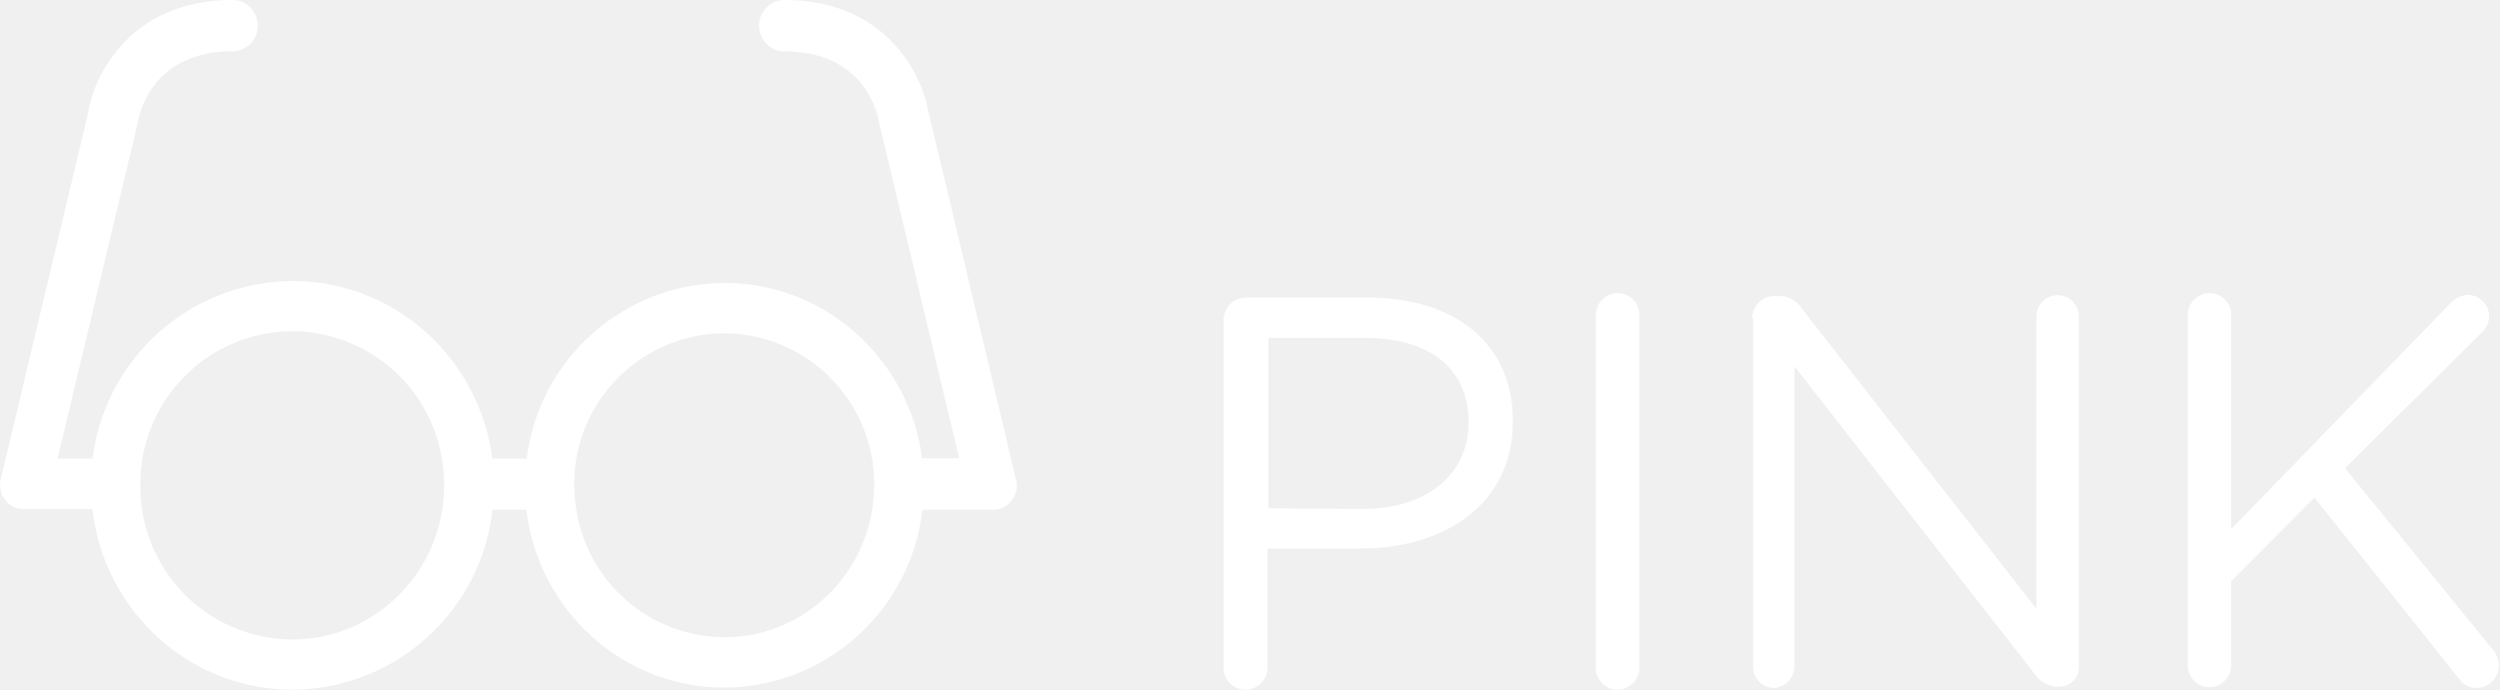
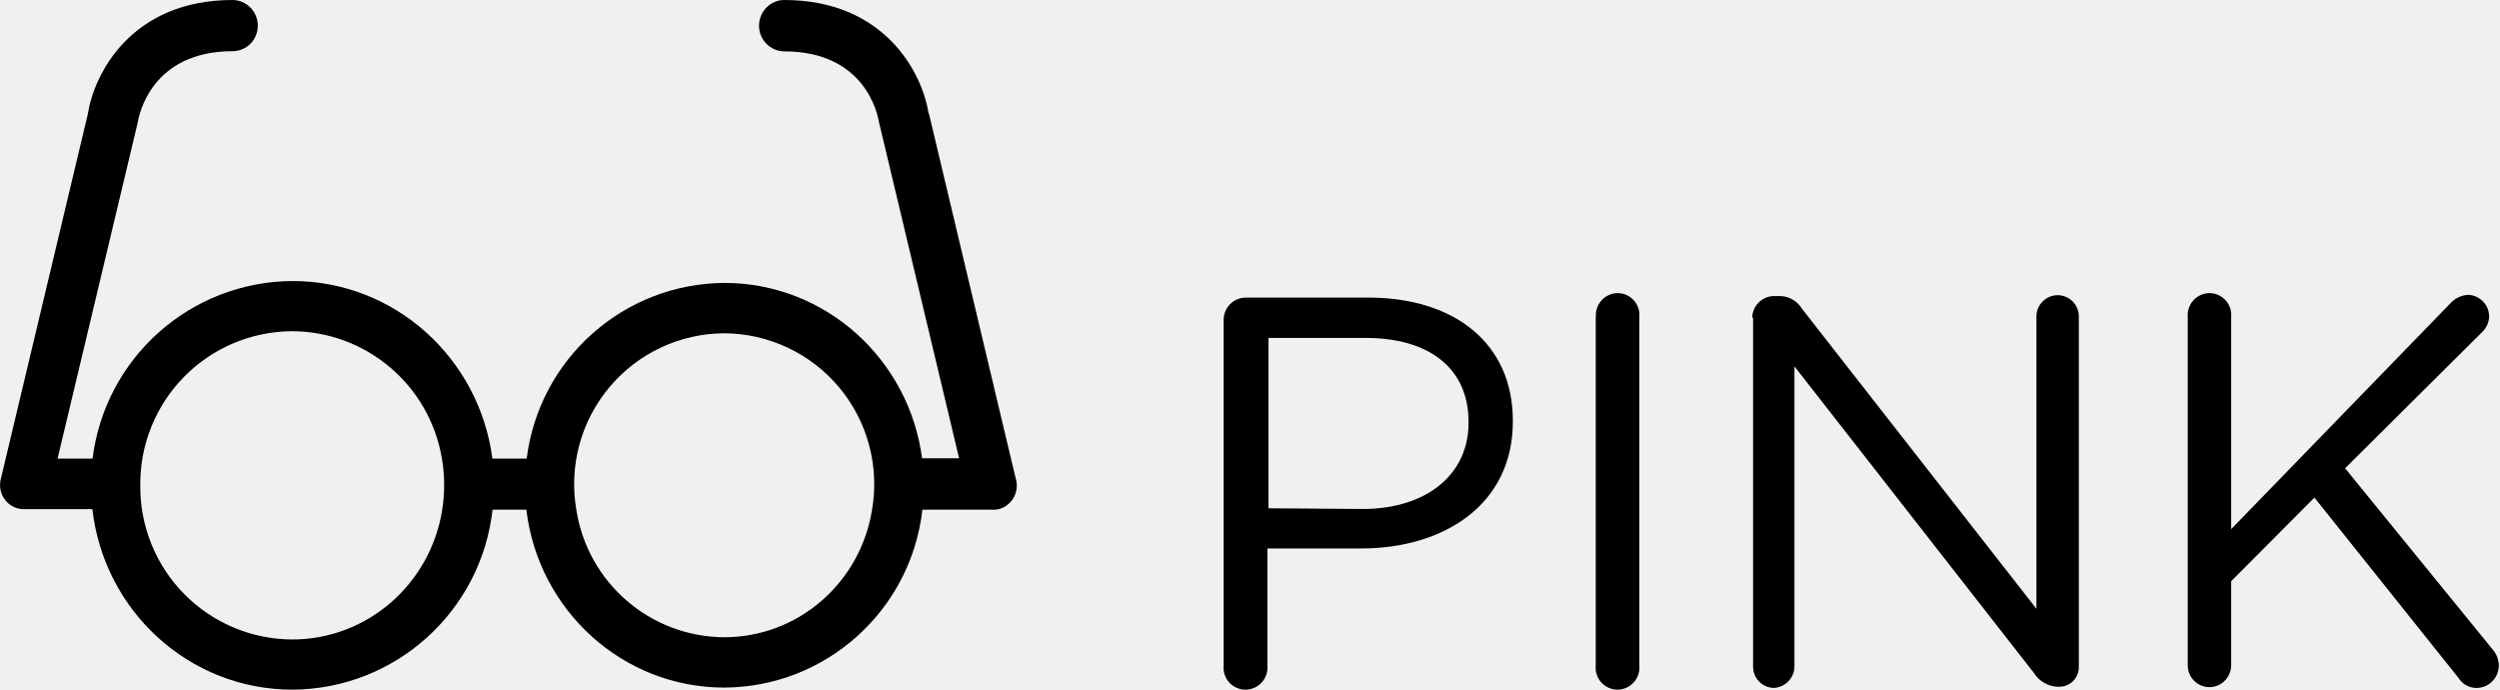
- <svg xmlns="http://www.w3.org/2000/svg" width="145" height="40" fill="none">
-   <path fill-rule="evenodd" clip-rule="evenodd" d="m53.9 6.59 5.03 21.14a1.42 1.42 0 0 1-.75 1.72c-.2.09-.43.13-.65.11h-4.01a11.63 11.63 0 0 1-11.49 10.32c-5.92 0-10.8-4.5-11.49-10.32h-1.96A11.75 11.75 0 0 1 16.97 40c-6 0-10.94-4.57-11.61-10.47H1.45A1.36 1.36 0 0 1 .3 29a1.42 1.42 0 0 1-.24-1.27L5.1 6.6C5.46 4.26 7.64 0 13.5 0c.38 0 .76.16 1.03.44a1.5 1.5 0 0 1 0 2.1c-.27.27-.65.43-1.03.43-4.71 0-5.44 3.7-5.5 4.1L3.34 26.6h2.03a11.75 11.75 0 0 1 11.6-10.3c5.94 0 10.84 4.48 11.6 10.3h1.99a11.63 11.63 0 0 1 11.47-10.19c5.89 0 10.75 4.46 11.48 10.23v-.06h2.14L51 7.08c-.07-.41-.77-4.1-5.5-4.1-.39 0-.76-.17-1.03-.44a1.5 1.5 0 0 1 0-2.1c.27-.28.64-.44 1.03-.44 5.85 0 8.03 4.26 8.38 6.59ZM25.66 29.56a9.12 9.12 0 0 0-.02-2.97 8.85 8.85 0 0 0-8.68-7.38 8.85 8.85 0 0 0-8.82 8.94 8.85 8.85 0 0 0 8.81 8.94c4.4 0 8.04-3.26 8.71-7.53Zm24.94 0a8.75 8.75 0 0 0-8.58-10.23 8.75 8.75 0 0 0-8.58 10.23 8.73 8.73 0 0 0 8.58 7.4c4.33 0 7.91-3.2 8.58-7.4Z" fill="white" />
-   <path d="M71 18.55a1.29 1.29 0 0 1 1.26-1.29h7.13c5.06 0 8.39 2.7 8.39 7.13v.06c0 4.85-4.04 7.36-8.8 7.36h-5.44v6.8A1.28 1.28 0 0 1 72.27 40 1.27 1.27 0 0 1 71 38.61V18.55Zm8.07 10.97c3.7 0 6.14-2 6.14-4.99v-.06c0-3.2-2.4-4.87-5.96-4.87H73.6v9.88l5.48.04Z" fill="white" />
-   <path d="M92.6 18.39A1.28 1.28 0 0 1 93.85 17a1.27 1.27 0 0 1 1.27 1.39V38.6a1.28 1.28 0 0 1-1.26 1.4 1.27 1.27 0 0 1-1.27-1.39V18.4Z" fill="white" />
-   <path d="M101.67 18.42a1.28 1.28 0 0 1 1.26-1.25h.34a1.53 1.53 0 0 1 1.29.74l13.6 17.4V18.36a1.24 1.24 0 0 1 1.23-1.24 1.23 1.23 0 0 1 1.23 1.24v20.3a1.16 1.16 0 0 1-.32.83 1.13 1.13 0 0 1-.83.34h-.13a1.69 1.69 0 0 1-1.31-.78l-13.91-17.8v17.4a1.26 1.26 0 0 1-1.2 1.25 1.23 1.23 0 0 1-1.2-1.25V18.42h-.05Z" fill="white" />
-   <path d="M126.94 18.39A1.28 1.28 0 0 1 128.2 17a1.27 1.27 0 0 1 1.26 1.39v12.3l12.76-13.14a1.5 1.5 0 0 1 1-.45 1.27 1.27 0 0 1 1.21 1.26 1.3 1.3 0 0 1-.41.9l-7.95 7.9 8.57 10.52c.23.26.35.6.35.94a1.33 1.33 0 0 1-.4.92 1.29 1.29 0 0 1-.94.36 1.23 1.23 0 0 1-1-.58l-8.36-10.46-4.83 4.85v4.88a1.28 1.28 0 0 1-.78 1.17 1.26 1.26 0 0 1-1.74-1.17V18.4h-.01Z" fill="white" />
+ <svg xmlns="http://www.w3.org/2000/svg" id="logo-tablet" width="145" height="40" fill="currentColor">
+   <path fill-rule="evenodd" clip-rule="evenodd" d="m53.9 6.59 5.03 21.14a1.42 1.42 0 0 1-.75 1.72c-.2.09-.43.13-.65.11h-4.01a11.63 11.63 0 0 1-11.49 10.32c-5.92 0-10.8-4.5-11.49-10.32h-1.96A11.75 11.75 0 0 1 16.97 40c-6 0-10.94-4.57-11.61-10.47H1.45A1.36 1.36 0 0 1 .3 29a1.42 1.42 0 0 1-.24-1.27L5.1 6.6C5.46 4.26 7.64 0 13.5 0c.38 0 .76.16 1.03.44a1.5 1.5 0 0 1 0 2.1c-.27.27-.65.43-1.03.43-4.71 0-5.44 3.7-5.5 4.1L3.34 26.6h2.03a11.75 11.75 0 0 1 11.6-10.3c5.94 0 10.84 4.48 11.6 10.3h1.99a11.63 11.63 0 0 1 11.47-10.19c5.89 0 10.75 4.46 11.48 10.23v-.06h2.14L51 7.08c-.07-.41-.77-4.1-5.5-4.1-.39 0-.76-.17-1.03-.44a1.5 1.5 0 0 1 0-2.1c.27-.28.64-.44 1.03-.44 5.85 0 8.03 4.26 8.38 6.59ZM25.66 29.56a9.12 9.12 0 0 0-.02-2.97 8.85 8.85 0 0 0-8.68-7.38 8.85 8.85 0 0 0-8.82 8.94 8.85 8.85 0 0 0 8.81 8.94c4.4 0 8.04-3.26 8.71-7.53Zm24.94 0a8.75 8.75 0 0 0-8.58-10.23 8.75 8.75 0 0 0-8.58 10.23 8.73 8.73 0 0 0 8.58 7.4c4.33 0 7.91-3.2 8.58-7.4Z" fill="currentColor" />
+   <path d="M71 18.55a1.29 1.29 0 0 1 1.26-1.29h7.13c5.06 0 8.39 2.7 8.39 7.13v.06c0 4.85-4.04 7.36-8.8 7.36h-5.44v6.8A1.28 1.28 0 0 1 72.27 40 1.27 1.27 0 0 1 71 38.61V18.55Zm8.07 10.97c3.7 0 6.14-2 6.14-4.99v-.06c0-3.2-2.4-4.87-5.96-4.87H73.6v9.88l5.48.04Z" fill="currentColor" />
+   <path d="M92.6 18.39A1.28 1.28 0 0 1 93.85 17a1.27 1.27 0 0 1 1.27 1.39V38.6a1.28 1.28 0 0 1-1.26 1.4 1.27 1.27 0 0 1-1.27-1.39V18.4Z" fill="currentColor" />
+   <path d="M101.67 18.42a1.28 1.28 0 0 1 1.26-1.25h.34a1.53 1.53 0 0 1 1.29.74l13.6 17.4V18.36a1.24 1.24 0 0 1 1.23-1.24 1.23 1.23 0 0 1 1.23 1.24v20.3a1.16 1.16 0 0 1-.32.83 1.13 1.13 0 0 1-.83.34h-.13a1.69 1.69 0 0 1-1.31-.78l-13.91-17.8v17.4a1.26 1.26 0 0 1-1.2 1.25 1.23 1.23 0 0 1-1.2-1.25V18.42h-.05Z" fill="currentColor" />
+   <path d="M126.94 18.39A1.28 1.28 0 0 1 128.2 17a1.27 1.27 0 0 1 1.26 1.39v12.3l12.76-13.14a1.5 1.5 0 0 1 1-.45 1.27 1.27 0 0 1 1.21 1.26 1.3 1.3 0 0 1-.41.9l-7.95 7.9 8.57 10.52c.23.26.35.6.35.94a1.33 1.33 0 0 1-.4.92 1.29 1.29 0 0 1-.94.36 1.23 1.23 0 0 1-1-.58l-8.36-10.46-4.83 4.85v4.88a1.28 1.28 0 0 1-.78 1.17 1.26 1.26 0 0 1-1.74-1.17V18.4h-.01Z" fill="currentColor" />
</svg>
